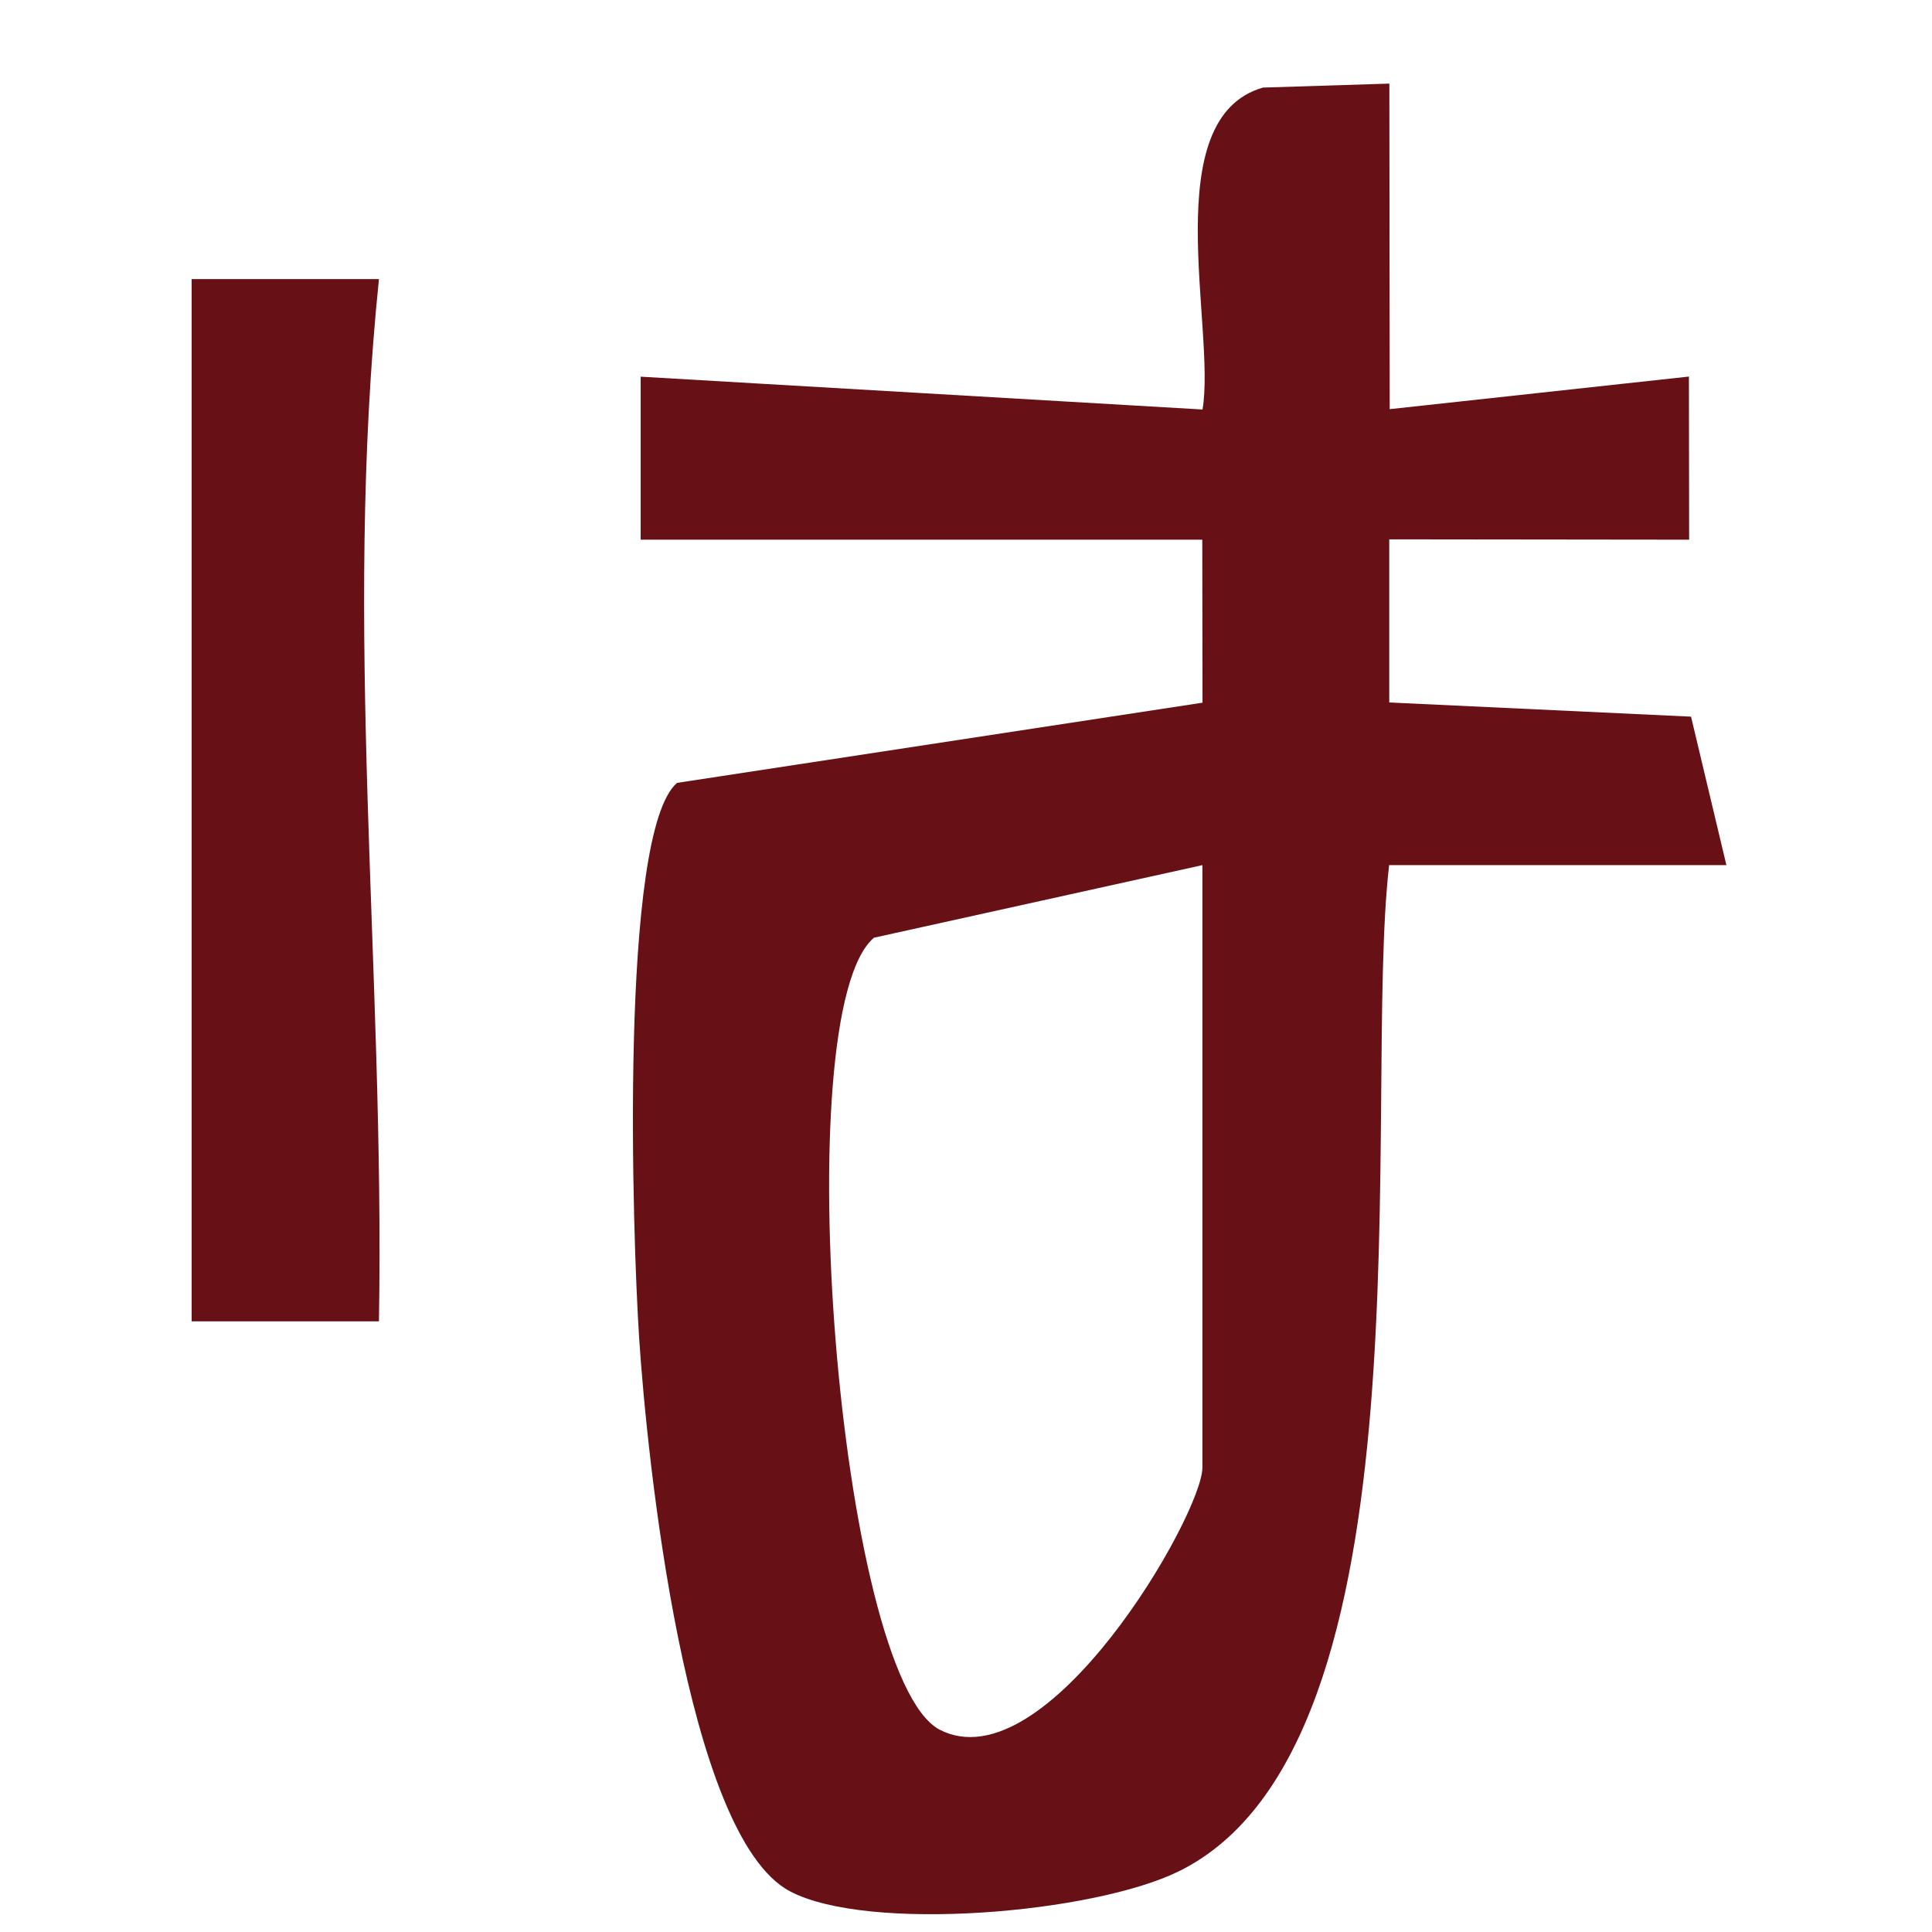
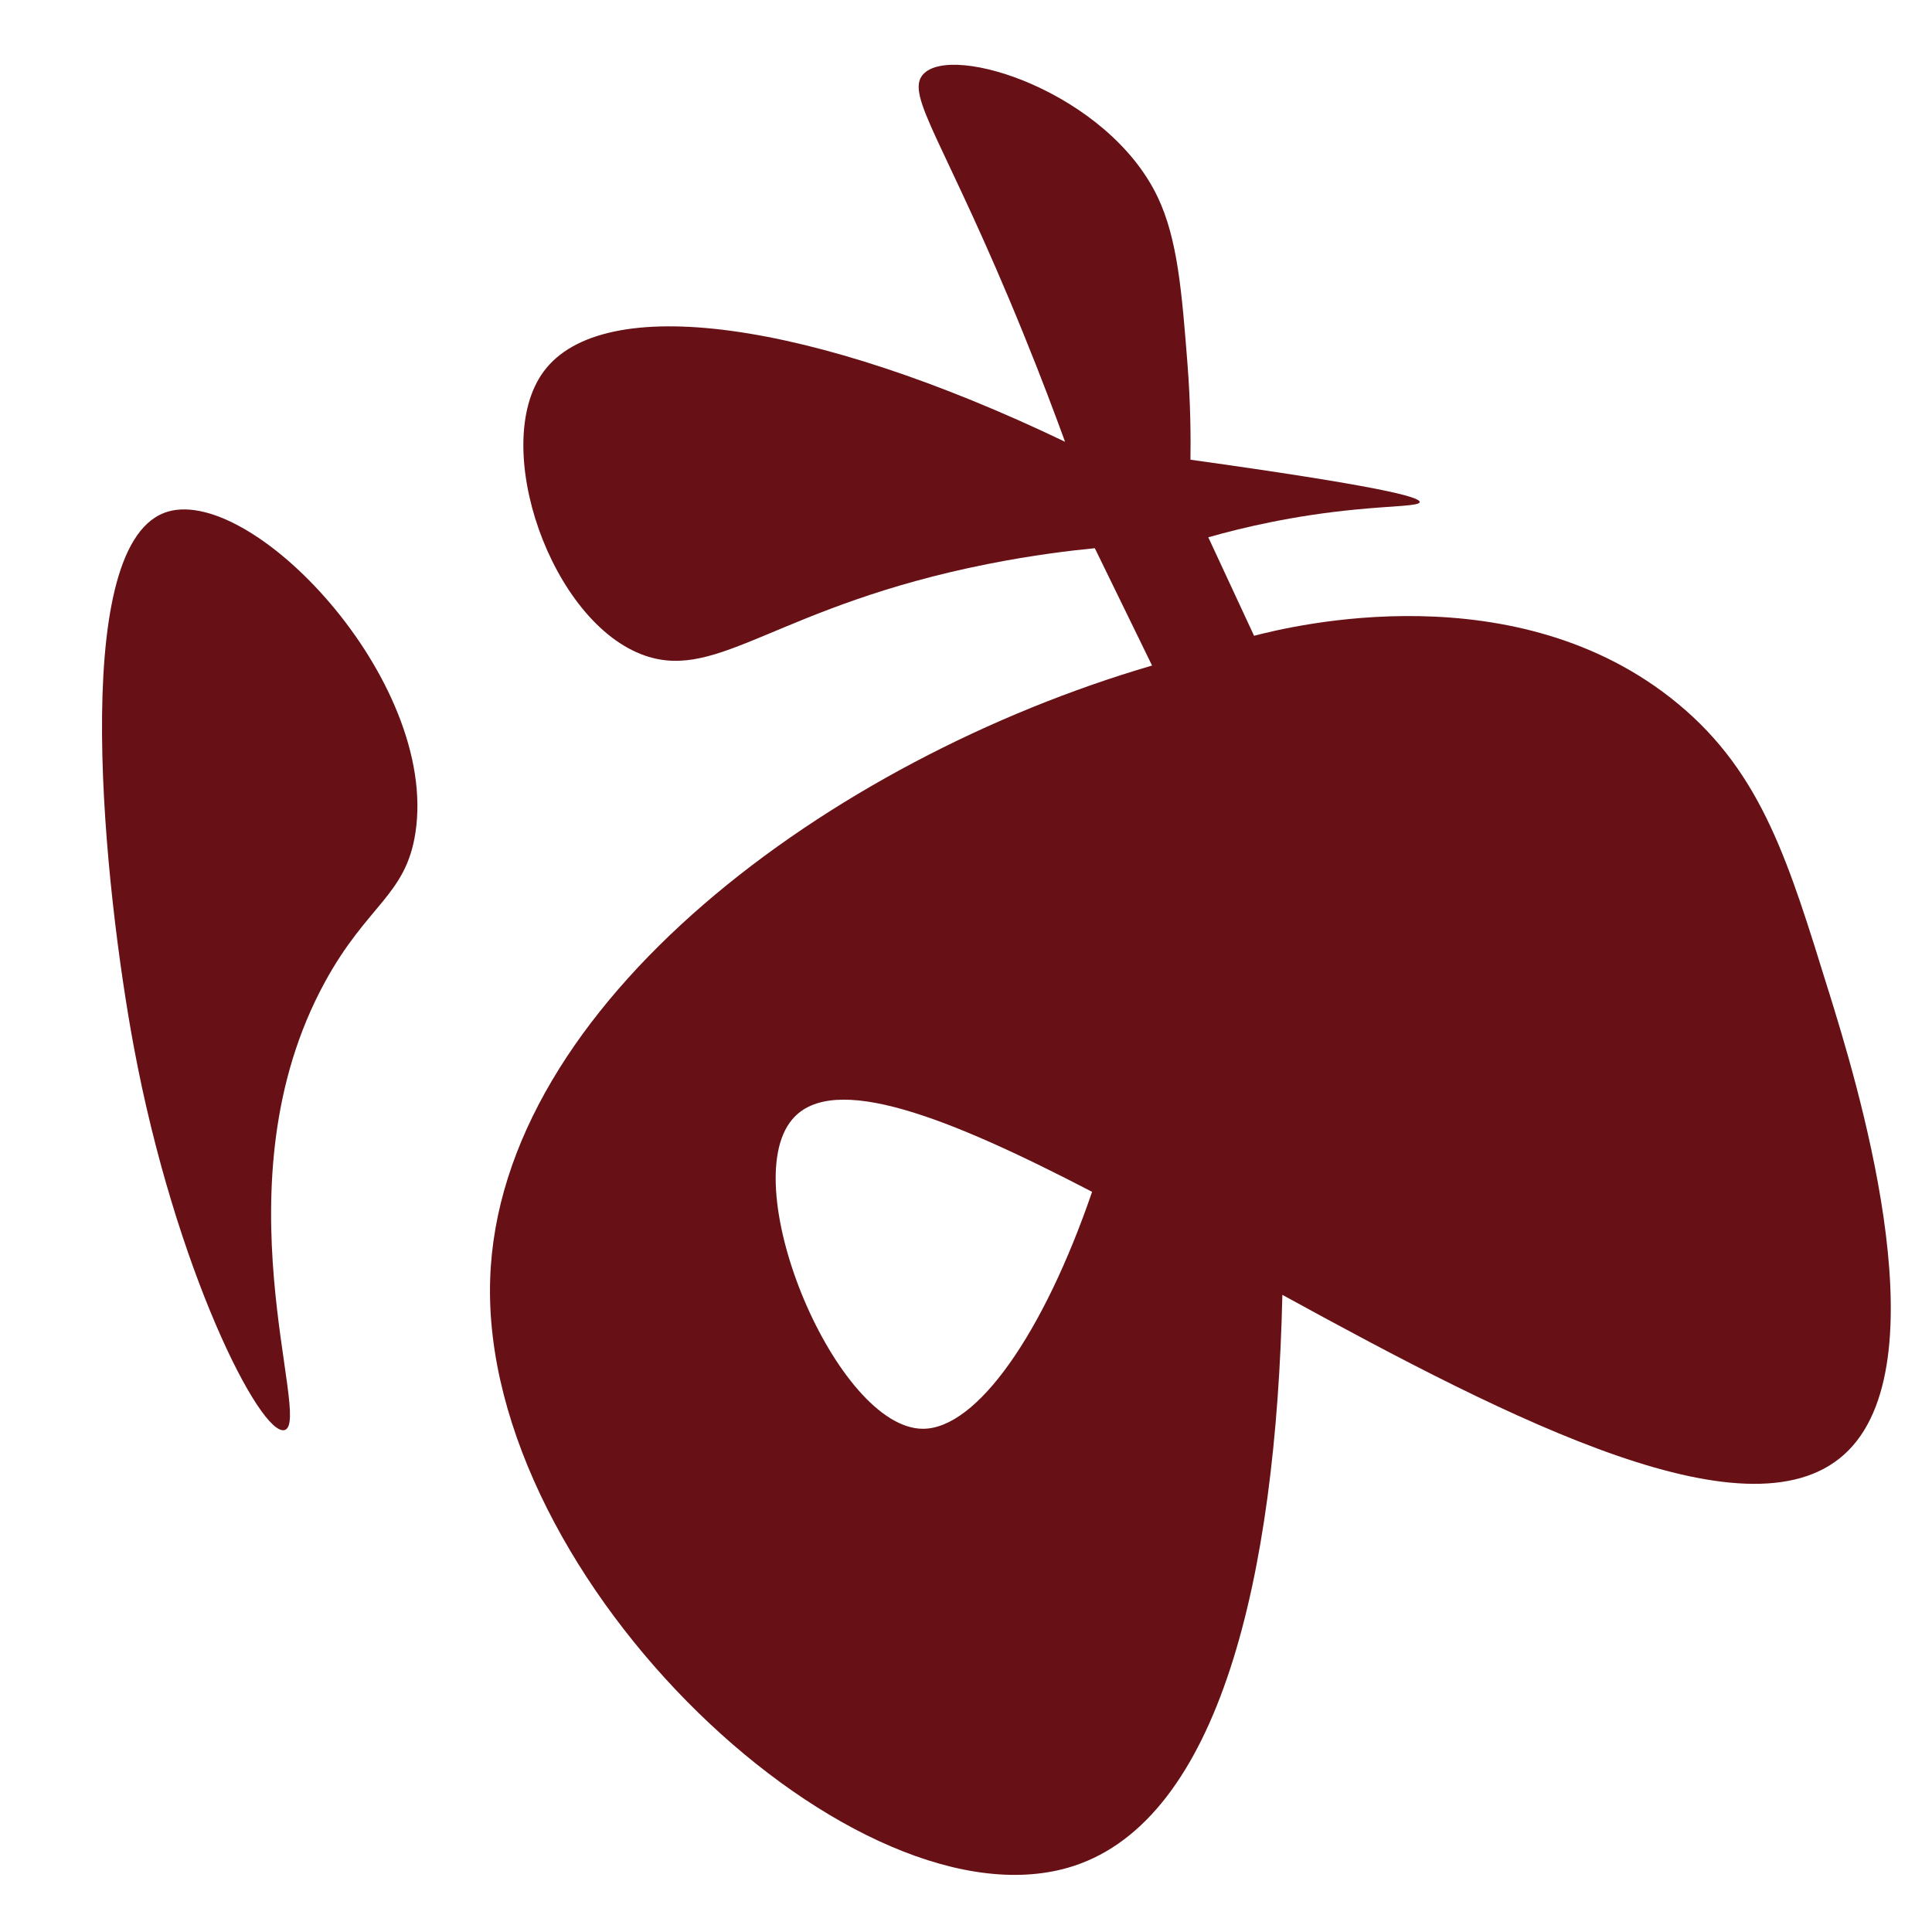
<svg xmlns="http://www.w3.org/2000/svg" id="_图层_1" data-name="图层 1" viewBox="0 0 170.08 170.08">
  <defs>
    <style>
      .cls-1 {
        fill: #671116;
      }
    </style>
  </defs>
-   <path class="cls-1" d="M16.87,24.57h16.49c-3.18,30.89.52,60.7,0,91.75h-16.49V24.57Z" />
-   <path class="cls-1" d="M148.88,63.09l-26.58-1.25v-14.36s26.4.03,26.4.03l-.02-14.36-26.34,2.87-.03-28.66-11.13.35c-9.41,2.71-4.11,21.32-5.32,28.34l-49.46-2.89v14.35h49.44l.02,14.35-46.26,7.06c-5.1,4.4-3.92,39.94-3.33,48.94.68,10.29,4.06,43.78,13.28,48.64,6.89,3.63,26.74,1.94,34.26-1.78,22.69-11.21,16.09-67.89,18.48-88.56h29.69s-3.11-13.06-3.11-13.06ZM105.85,129.2c0,4.12-13.73,27.99-23.17,23.05-8.91-4.89-13.49-63.17-5.74-69.7l28.91-6.39v53.03Z" />
+   <path class="cls-1" d="M14.43,45.16c-8.43,3.28-5.21,33.21-2.66,46.94,3.65,19.65,11.18,34.41,13.29,33.79,2.48-.73-6.17-21.64,3.54-39.43,3.73-6.84,7.12-7.61,7.97-13.14,2.08-13.51-14.74-31.04-22.15-28.16Z" />
+   <path class="cls-1" d="M160.99,87.29c-3.5-11.27-5.82-19.18-13.29-25.35-14.17-11.71-34-6.83-37.3-5.97-1.34-2.89-2.69-5.78-4.03-8.67,3.06-.87,7.48-1.91,12.93-2.44,3.46-.34,5.65-.31,5.68-.66.04-.46-3.68-1.43-20.18-3.73.03-2,.01-4.91-.26-8.41-.5-6.37-.87-11.03-2.63-14.72-4.39-9.2-18.12-13.62-20.65-10.79-1.63,1.83,2,6.01,8.82,22.79,1.64,4.02,2.88,7.36,3.68,9.55-22.36-10.72-40.71-13.26-45.91-6.17-4.76,6.49.66,22.15,8.94,25,6.54,2.25,11.69-4.39,30.13-8.06,4.06-.81,7.41-1.2,9.46-1.4,1.68,3.44,3.36,6.89,5.04,10.33-28.37,8.29-57.49,29.79-58.27,54.04-.85,26.67,32.55,57.81,51.39,51.63,12.76-4.19,17.79-25.27,18.35-50.27,20.3,11.12,41.63,22.07,49.87,13.66,8.17-8.35.57-32.82-1.77-40.37ZM81.25,125.78c-7.57,0-16.51-21.25-11.52-27.22,3.58-4.28,13.84-.17,26.41,6.36-4.28,12.48-10.14,20.86-14.89,20.86Z" />
</svg>
